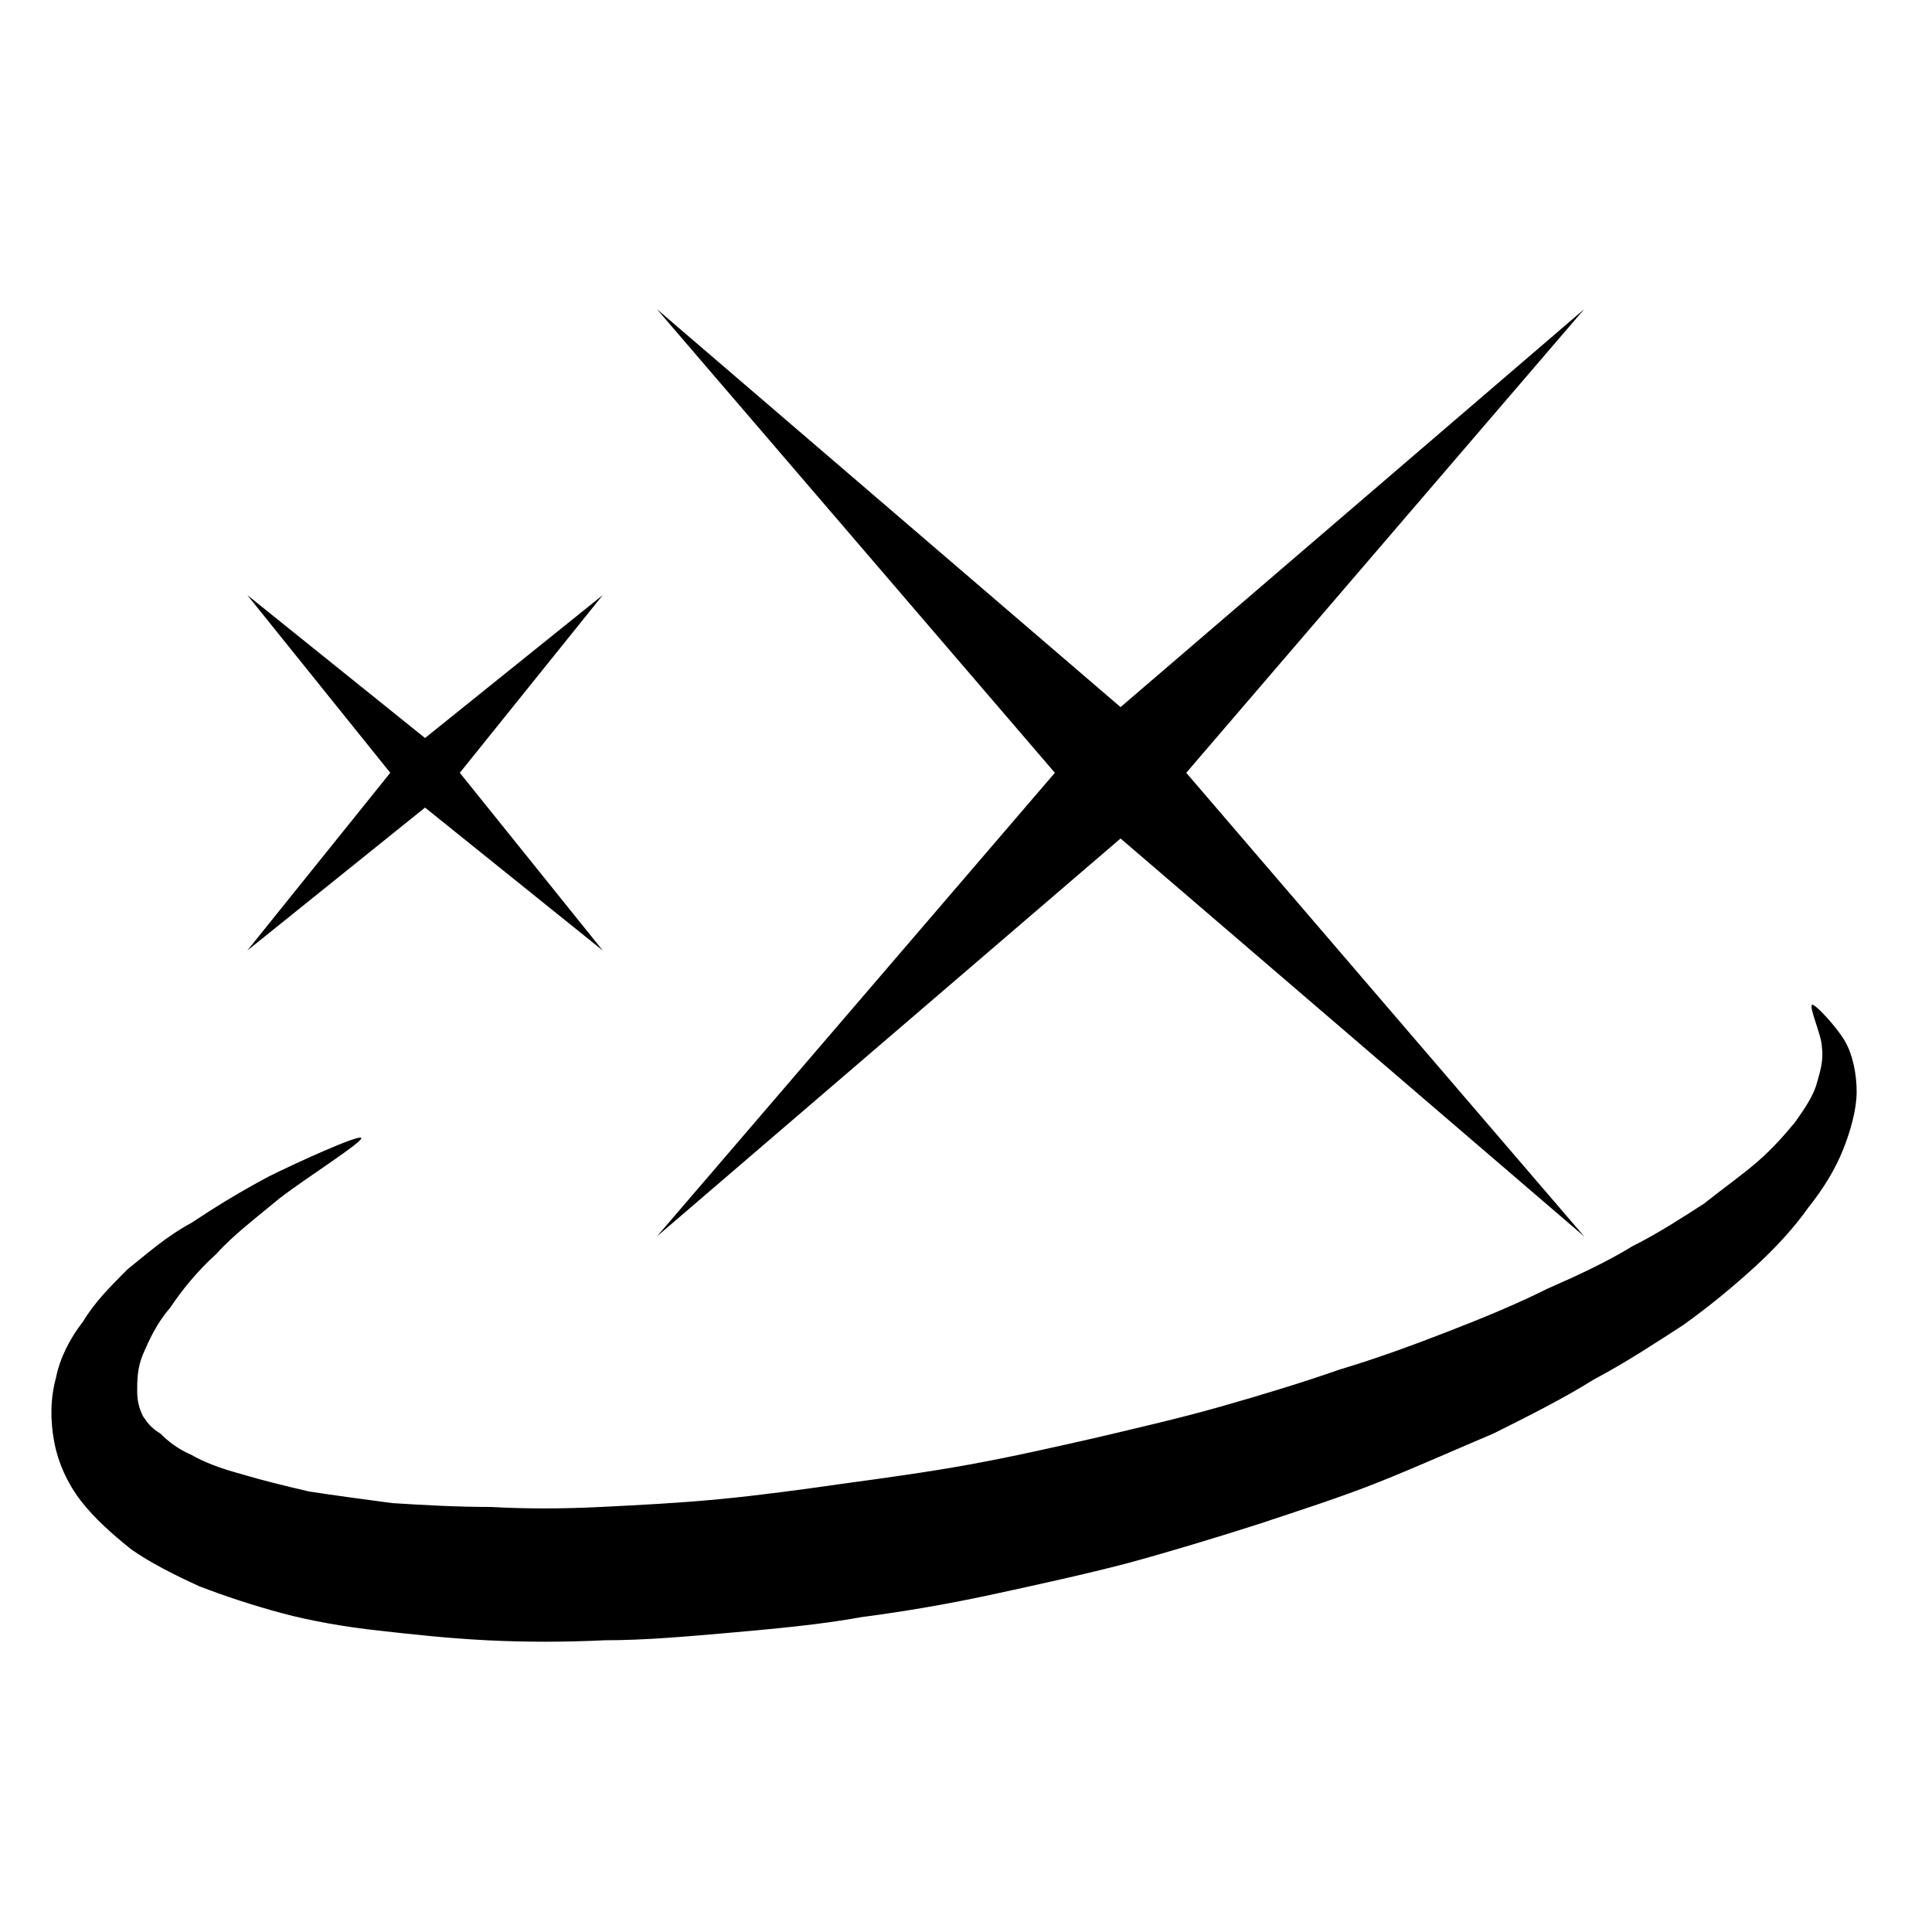
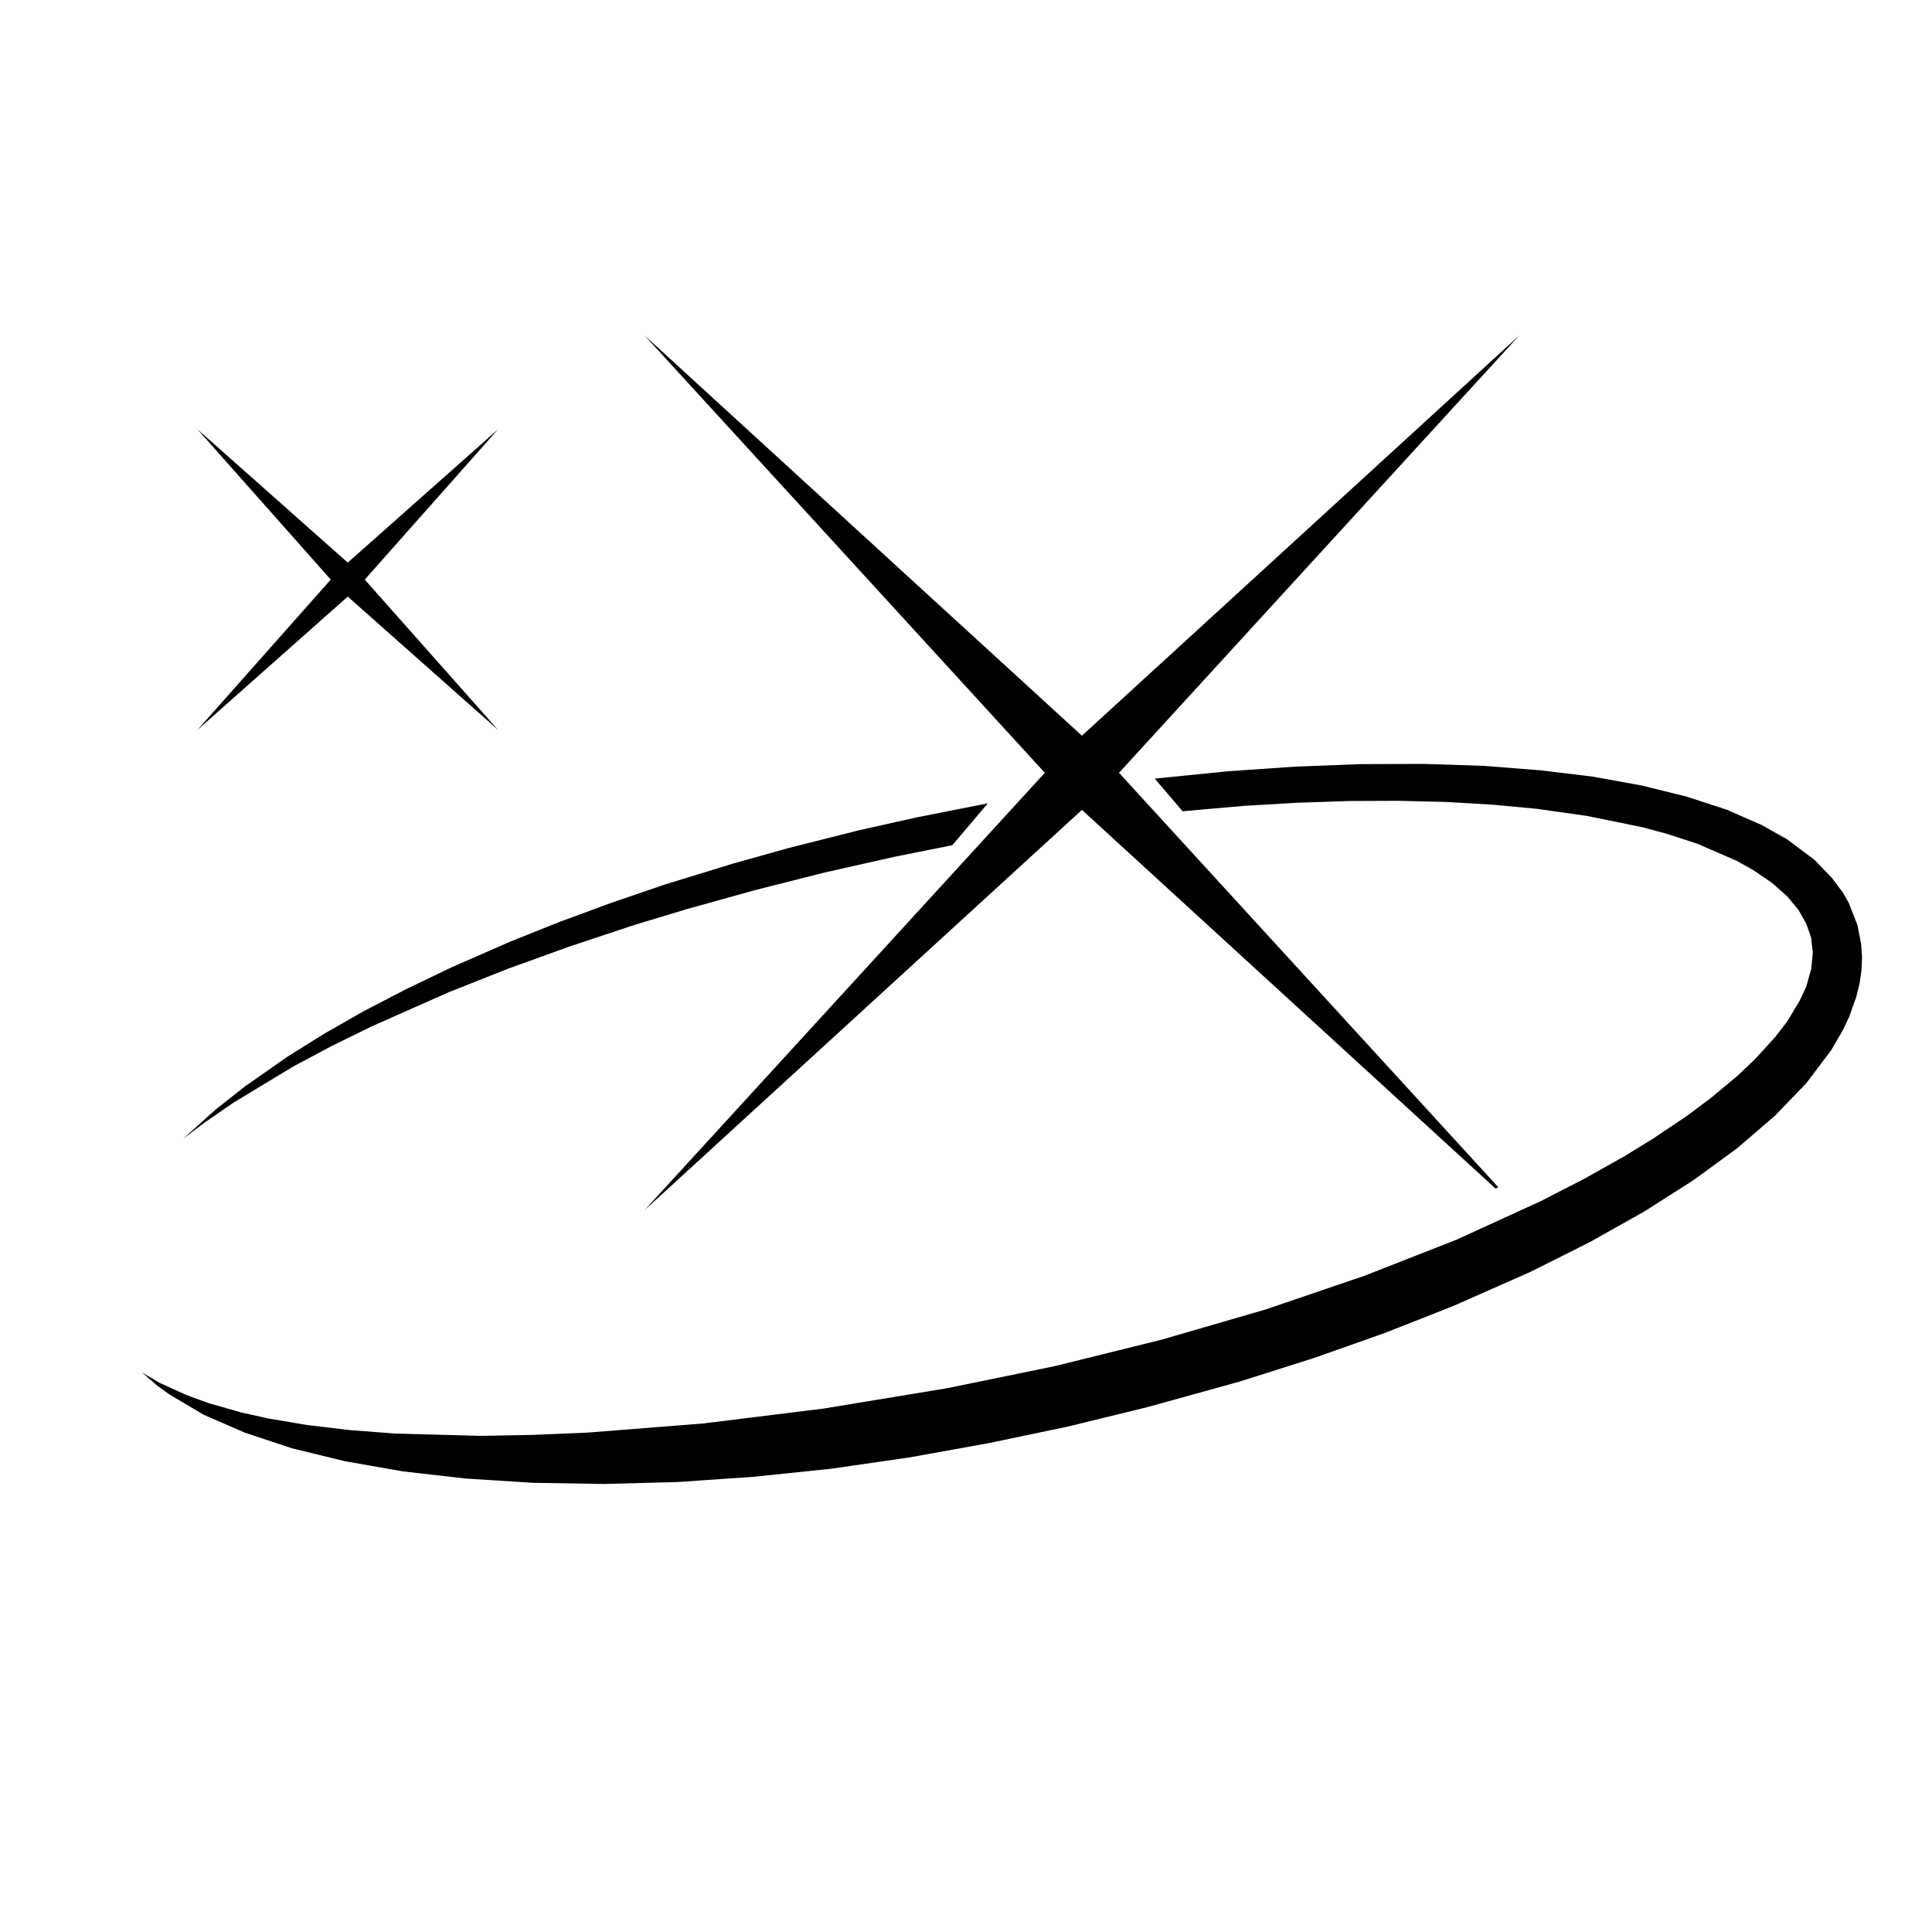
<svg xmlns="http://www.w3.org/2000/svg" viewBox="0 0 100 100">
-   <path d="M 93.8 52 C 94 52 95.1 53.2 95.5 53.9 C 95.9 54.6 96.1 55.6 96.1 56.5 C 96.1 57.4 95.8 58.5 95.4 59.5 C 95 60.5 94.4 61.5 93.6 62.5 C 92.9 63.5 91.9 64.6 90.8 65.6 C 89.7 66.6 88.5 67.6 87.1 68.6 C 85.7 69.5 84.2 70.5 82.5 71.4 C 80.9 72.4 79.1 73.3 77.3 74.2 C 75.4 75 73.4 75.9 71.4 76.7 C 69.4 77.5 67.2 78.2 65.1 78.9 C 62.9 79.6 60.6 80.3 58.4 80.9 C 56.1 81.5 53.8 82 51.5 82.5 C 49.2 83 46.9 83.4 44.6 83.7 C 42.4 84.1 40.1 84.3 37.9 84.5 C 35.6 84.7 33.4 84.9 31.3 84.9 C 29.2 85 27.2 85 25.2 84.9 C 23.2 84.8 21.4 84.6 19.6 84.4 C 17.8 84.2 16.1 83.9 14.6 83.5 C 13.1 83.1 11.6 82.6 10.3 82.1 C 9 81.5 7.8 80.9 6.8 80.2 C 5.8 79.4 4.9 78.6 4.2 77.7 C 3.5 76.8 3 75.7 2.8 74.6 C 2.6 73.5 2.6 72.4 2.9 71.3 C 3.1 70.3 3.6 69.3 4.3 68.4 C 4.9 67.4 5.7 66.6 6.6 65.7 C 7.6 64.9 8.6 64 9.9 63.3 C 11.1 62.5 12.4 61.7 13.9 60.9 C 15.3 60.2 18.6 58.7 18.7 58.9 C 18.8 59.1 15.8 61 14.5 62 C 13.3 63 12.1 63.9 11.2 64.9 C 10.2 65.8 9.4 66.8 8.8 67.7 C 8.1 68.5 7.7 69.4 7.4 70.1 C 7.1 70.8 7.1 71.5 7.1 72 C 7.1 72.5 7.2 72.9 7.4 73.3 C 7.6 73.6 7.8 73.9 8.3 74.2 C 8.7 74.6 9.2 75 9.9 75.3 C 10.6 75.7 11.4 76 12.5 76.3 C 13.5 76.6 14.7 76.9 16 77.2 C 17.3 77.4 18.8 77.6 20.3 77.8 C 21.9 77.9 23.6 78 25.4 78 C 27.2 78.1 29.1 78.1 31.1 78 C 33.1 77.9 35.1 77.8 37.2 77.6 C 39.3 77.4 41.5 77.1 43.6 76.8 C 45.8 76.5 48 76.2 50.2 75.8 C 52.4 75.4 54.6 74.9 56.8 74.4 C 58.9 73.9 61.1 73.4 63.2 72.8 C 65.3 72.2 67.3 71.6 69.3 70.9 C 71.3 70.3 73.2 69.6 75 68.9 C 76.8 68.2 78.5 67.5 80.1 66.7 C 81.7 66 83.2 65.3 84.5 64.5 C 85.9 63.8 87.1 63 88.2 62.3 C 89.2 61.5 90.2 60.8 91 60.1 C 91.8 59.4 92.4 58.7 92.9 58.1 C 93.4 57.4 93.8 56.8 94 56.2 C 94.2 55.5 94.4 54.9 94.3 54.2 C 94.3 53.6 93.6 52.1 93.8 52 Z M 82 16 L 61.4 40 L 82 64 L 58 43.4 L 34 64 L 54.6 40 L 34 16 L 58 36.6 Z M 31.2 30.8 L 23.8 40 L 31.2 49.2 L 22 41.8 L 12.8 49.2 L 20.2 40 L 12.8 30.8 L 22 38.2 Z" fill="currentColor" />
+   <path d="M7.35 71.04L8.25 71.57L9.63 72.2L10.78 72.62L12.49 73.11L13.89 73.42L15.9 73.76L18.09 74.02L20.43 74.2L24.88 74.32L27.6 74.27L30.43 74.15L36.38 73.68L42.61 72.91L48.99 71.86L54.6 70.71L60.13 69.34L65.5 67.78L70.61 66.04L75.38 64.17L79.73 62.18L82.01 61.01L84.11 59.83L85.57 58.93L87.34 57.74L88.53 56.85L89.95 55.67L90.86 54.8L91.89 53.67L92.52 52.85L93.15 51.8L93.49 51.07L93.75 50.15L93.83 49.3L93.74 48.52L93.49 47.81L93.09 47.1L92.5 46.39L91.72 45.7L90.74 45.03L89.88 44.55L87.85 43.67L86.28 43.16L84.98 42.81L82.13 42.23L79.51 41.86L77.25 41.65L74.88 41.51L72.4 41.45L69.82 41.46L67.15 41.55L64.41 41.71L61.21 41.99L59.77 40.3L63.56 39.92L67.06 39.68L70.44 39.55L73.69 39.54L76.79 39.64L79.72 39.87L82.45 40.2L84.98 40.66L87.29 41.23L89.38 41.91L91.22 42.72L92.51 43.45L93.9 44.49L94.81 45.43L95.38 46.19L95.69 46.73L96.14 47.88L96.33 48.84L96.38 49.53L96.35 50.22L96.25 50.91L96.08 51.6L95.71 52.64L95.38 53.33L94.78 54.36L93.49 56.07L91.87 57.75L89.92 59.43L87.66 61.08L85.12 62.7L82.29 64.29L79.22 65.83L75.24 67.59L71.69 68.99L67.98 70.3L64.13 71.52L59.36 72.84L55.31 73.83L51.21 74.69L47.11 75.43L43.03 76.02L39 76.44L35.06 76.71L31.25 76.81L27.59 76.75L24.11 76.53L20.86 76.16L17.84 75.63L15.1 74.96L12.66 74.15L10.53 73.22L8.76 72.17L8.15 71.73ZM9.47 58.95L11.16 57.43L12.71 56.21L14.87 54.7L16.79 53.5L18.84 52.33L21.04 51.19L23.37 50.07L26.43 48.73L29.01 47.7L31.67 46.72L34.42 45.78L37.94 44.7L40.83 43.89L44.48 42.97L47.44 42.31L51.13 41.58L49.29 43.75L46.33 44.34L42.69 45.16L39.09 46.07L35.57 47.05L32.82 47.88L29.48 48.99L26.27 50.15L23.22 51.36L19.25 53.12L17.15 54.15L15.18 55.2L12.09 57.07L10.54 58.14ZM10.22 22.22L18 29.12L25.78 22.22L18.88 30L25.78 37.78L18 30.88L10.22 37.78L17.12 30ZM33.37 17.37L56 38.08L78.63 17.37L57.92 40L77.55 61.45L77.41 61.52L56 41.92L33.37 62.63L54.08 40Z" fill="currentColor" />
</svg>
